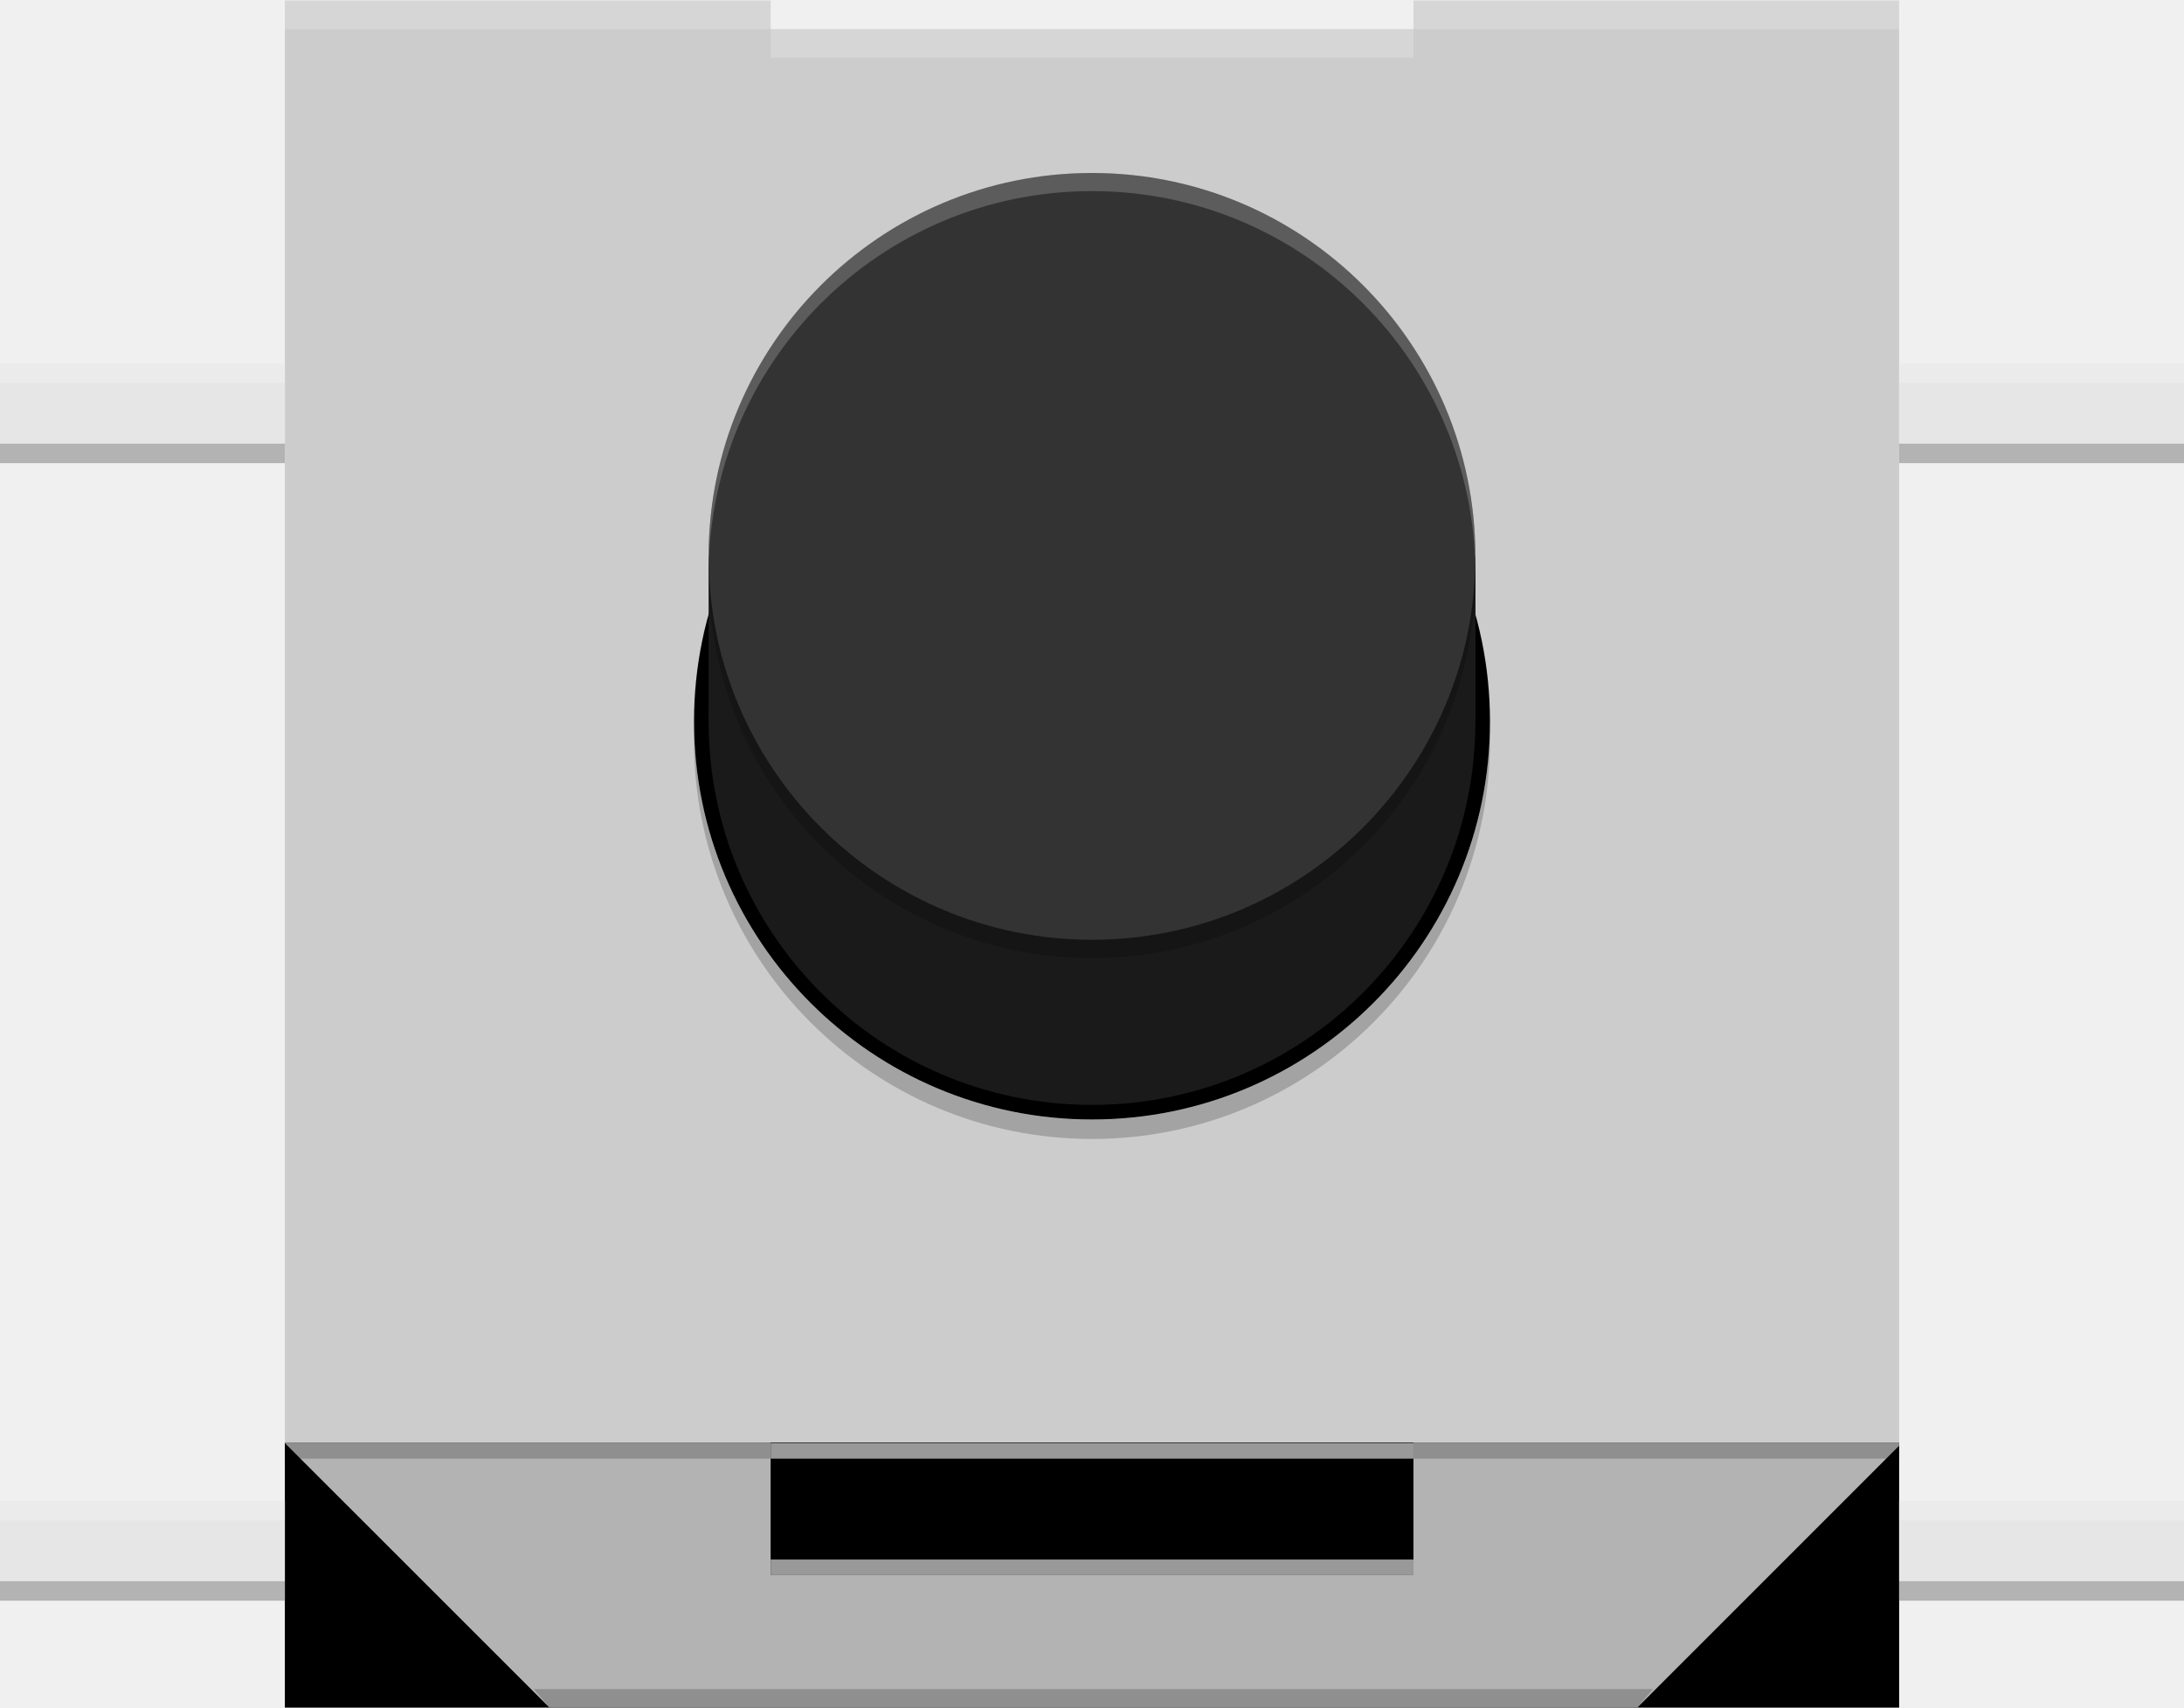
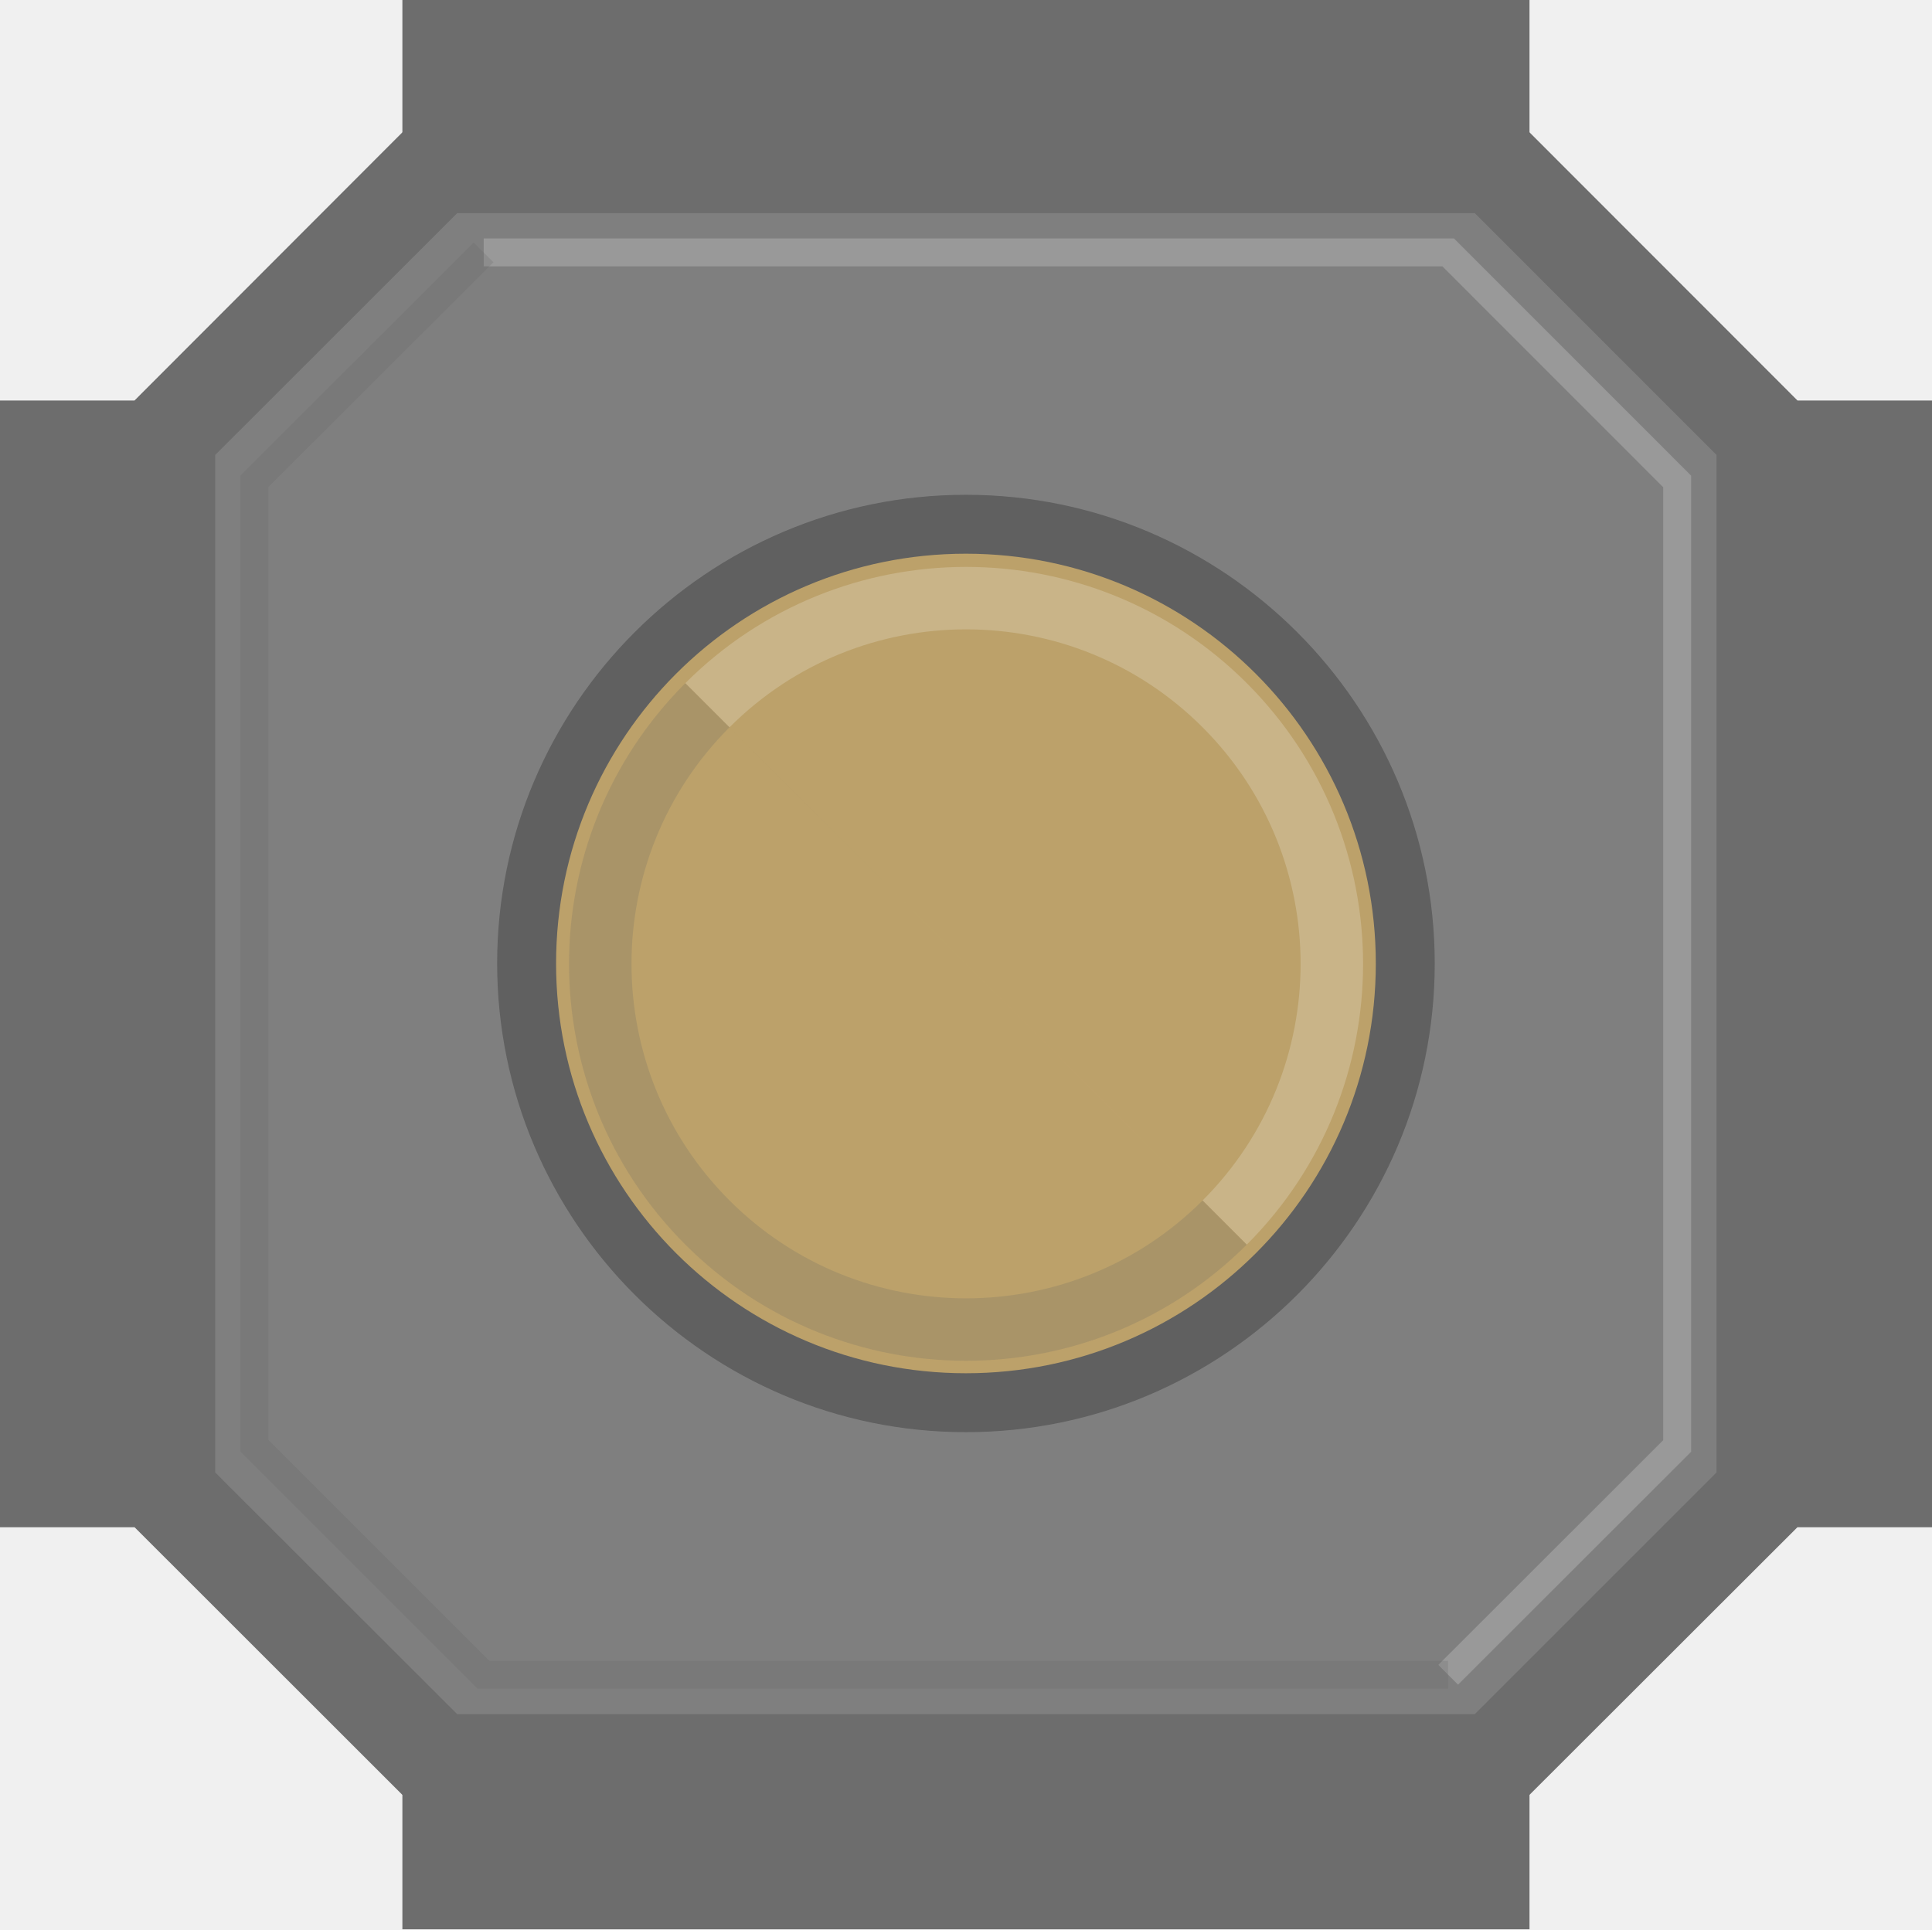
- <svg xmlns="http://www.w3.org/2000/svg" version="1.1" id="Ebene_1" x="0px" y="0px" width="19.75px" height="15.441px" viewBox="-2.576 0 19.75 15.441" enable-background="new -2.576 0 19.75 15.441" xml:space="preserve">
-   <polygon fill="#CCCCCC" points="10.206,0.005 10.206,0.263 4.393,0.263 4.393,0.005 0,0.005 0,13.044 14.598,13.044 14.598,0.005   " />
-   <rect y="13.044" width="14.598" height="2.397" />
-   <polygon fill="#B3B3B3" points="12.23,15.441 14.598,13.073 14.598,13.044 10.206,13.044 10.206,14.243 4.393,14.243 4.393,13.044   0,13.044 0,13.049 2.393,15.441 " />
-   <circle cx="7.299" cy="6.524" r="3.599" />
-   <path opacity="0.2" d="M3.7,6.699c0,1.988,1.611,3.6,3.599,3.6s3.599-1.611,3.599-3.6V6.524c0,1.988-1.611,3.6-3.599,3.6  S3.7,8.512,3.7,6.524V6.699z" />
-   <circle fill="#1A1A1A" cx="7.299" cy="6.524" r="3.467" />
-   <rect x="3.832" y="5.031" fill="#1A1A1A" width="6.935" height="1.493" />
-   <circle fill="#333333" cx="7.299" cy="5.031" r="3.467" />
-   <path opacity="0.2" d="M3.832,5.196c0,1.915,1.552,3.467,3.467,3.467c1.915,0,3.467-1.553,3.467-3.467V5.031  c0,1.915-1.553,3.467-3.467,3.467c-1.915,0-3.467-1.552-3.467-3.467V5.196z" />
-   <path opacity="0.2" fill="#FFFFFF" d="M10.766,5.196c0-1.916-1.553-3.468-3.467-3.468c-1.915,0-3.467,1.552-3.467,3.468V5.031  c0-1.916,1.552-3.468,3.467-3.468c1.915,0,3.467,1.552,3.467,3.468V5.196z" />
-   <g>
-     <rect x="-2.576" y="3.286" fill="#E6E6E6" width="2.576" height="0.727" />
-     <rect x="-2.576" y="13.571" fill="#E6E6E6" width="2.576" height="0.727" />
+ <svg xmlns="http://www.w3.org/2000/svg" version="1.1" baseProfile="basic" id="Ebene_1" x="0px" y="0px" width="16.392px" height="16.373px" viewBox="0 0 16.392 16.373" xml:space="preserve">
+   <g id="tactile_switch_smd" transform="matrix(1, 0, 0, 1, 17.021, 74.628)">
+     <g transform="matrix(-1, 0, 0, -1, 16.392, 16.392)">
+       <polygon fill="#6D6D6D" points="18.163,87.622 20.436,89.897 29.999,89.897 32.271,87.622 32.271,78.059 29.999,75.788     20.436,75.788 18.163,78.059   " />
+       <rect x="20.436" y="74.647" fill="#6D6D6D" width="9.563" height="16.391" />
+       <rect x="17.021" y="78.059" fill="#6D6D6D" width="16.392" height="9.562" />
+       <polygon fill="#7F7F7F" points="18.849,87.159 20.9,89.211 29.534,89.211 31.587,87.159 31.587,78.524 29.534,76.473 20.9,76.473     18.849,78.524   " />
+       <polyline opacity="0.2" fill="none" stroke="#FFFFFF" stroke-width="0.237" stroke-miterlimit="10" points="21.126,76.807     19.183,78.749 19.183,86.934 21.126,88.878 29.309,88.878   " />
+       <polyline opacity="0.2" fill="none" stroke="#606060" stroke-width="0.237" stroke-miterlimit="10" points="29.31,88.878     31.254,86.936 31.254,78.751 29.31,76.807 21.127,76.807   " />
+       <g>
+         <path fill="#BCA16A" d="M25.218,86.57c-2.056,0-3.728-1.672-3.728-3.728c0-2.054,1.672-3.728,3.728-3.728     c2.055,0,3.727,1.672,3.727,3.728C28.943,84.898,27.271,86.57,25.218,86.57z" />
+         <path fill="#606060" d="M25.218,79.366c1.92,0,3.477,1.557,3.477,3.477c0,1.921-1.557,3.478-3.477,3.478     c-1.921,0-3.478-1.557-3.478-3.478C21.74,80.921,23.297,79.366,25.218,79.366 M25.218,78.866c-2.193,0-3.978,1.783-3.978,3.977     c0,2.192,1.784,3.978,3.978,3.978c2.191,0,3.977-1.784,3.977-3.978C29.193,80.649,27.409,78.866,25.218,78.866L25.218,78.866z" />
+       </g>
+       <path opacity="0.2" fill="#BCA16A" stroke="#FFFFFF" stroke-width="0.53" stroke-miterlimit="10" d="M27.411,85.035    c-1.212,1.212-3.177,1.212-4.389,0c-1.212-1.213-1.212-3.177,0-4.39" />
+       <path opacity="0.2" fill="#BCA16A" stroke="#606060" stroke-width="0.53" stroke-miterlimit="10" d="M23.022,80.645    c1.212-1.211,3.177-1.211,4.389,0c1.212,1.213,1.212,3.177,0,4.39" />
+     </g>
  </g>
-   <g>
-     <rect x="14.598" y="3.286" fill="#E6E6E6" width="2.576" height="0.727" />
-     <rect x="14.598" y="13.571" fill="#E6E6E6" width="2.576" height="0.727" />
-   </g>
-   <rect x="10.206" y="0.005" opacity="0.2" fill="#FFFFFF" width="4.393" height="0.259" />
-   <rect y="0.005" opacity="0.2" fill="#FFFFFF" width="4.393" height="0.259" />
-   <rect x="4.393" y="0.263" opacity="0.2" fill="#FFFFFF" width="5.813" height="0.259" />
-   <rect x="4.393" y="14.102" fill="#999999" width="5.813" height="0.141" />
-   <rect x="4.393" y="13.049" fill="#999999" width="5.813" height="0.141" />
-   <rect x="-2.576" y="3.286" opacity="0.2" fill="#FFFFFF" width="2.576" height="0.176" />
-   <rect x="-2.576" y="13.571" opacity="0.2" fill="#FFFFFF" width="2.576" height="0.176" />
-   <rect x="14.598" y="3.286" opacity="0.2" fill="#FFFFFF" width="2.576" height="0.176" />
-   <rect x="14.598" y="13.571" opacity="0.2" fill="#FFFFFF" width="2.576" height="0.176" />
-   <rect x="-2.576" y="4.012" fill="#B3B3B3" width="2.576" height="0.176" />
-   <rect x="-2.576" y="14.298" fill="#B3B3B3" width="2.576" height="0.176" />
-   <rect x="14.598" y="4.012" fill="#B3B3B3" width="2.576" height="0.176" />
-   <rect x="14.598" y="14.298" fill="#B3B3B3" width="2.576" height="0.176" />
-   <rect y="13.044" opacity="0.2" width="4.393" height="0.146" />
-   <rect x="10.206" y="13.044" opacity="0.2" width="4.393" height="0.146" />
-   <polygon opacity="0.2" points="12.371,15.274 2.251,15.274 2.393,15.441 12.23,15.441 " />
</svg>
